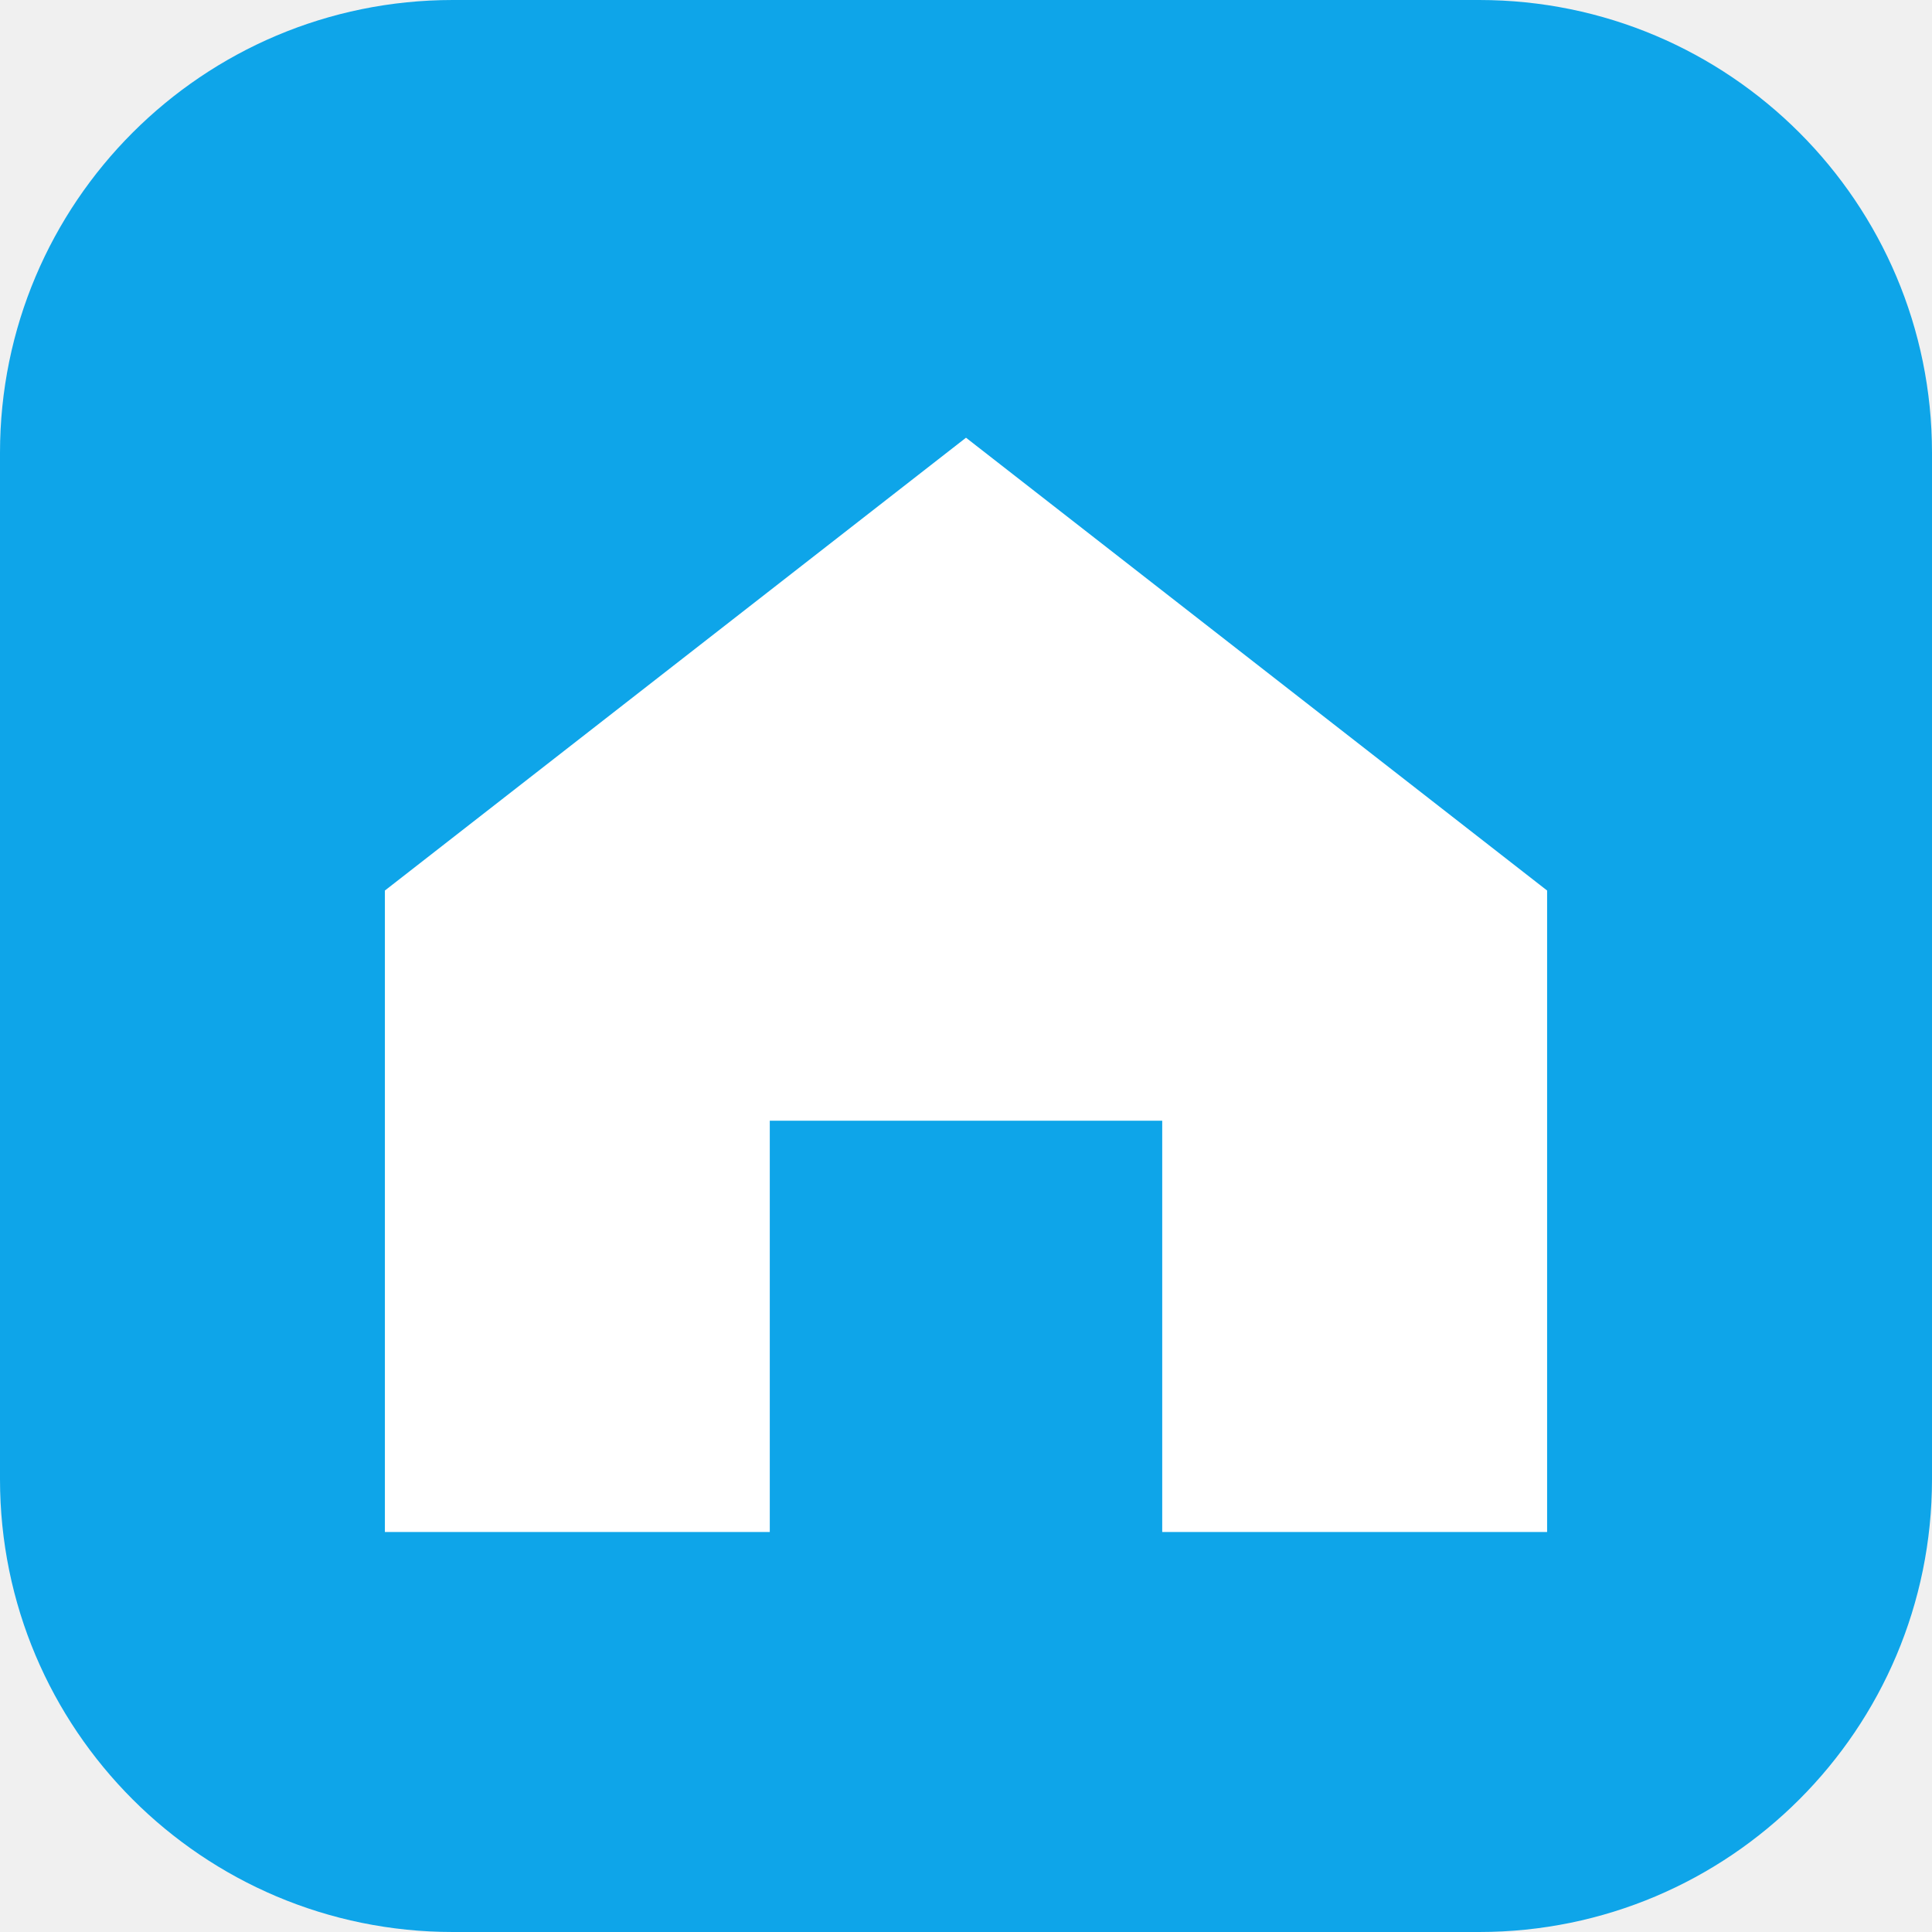
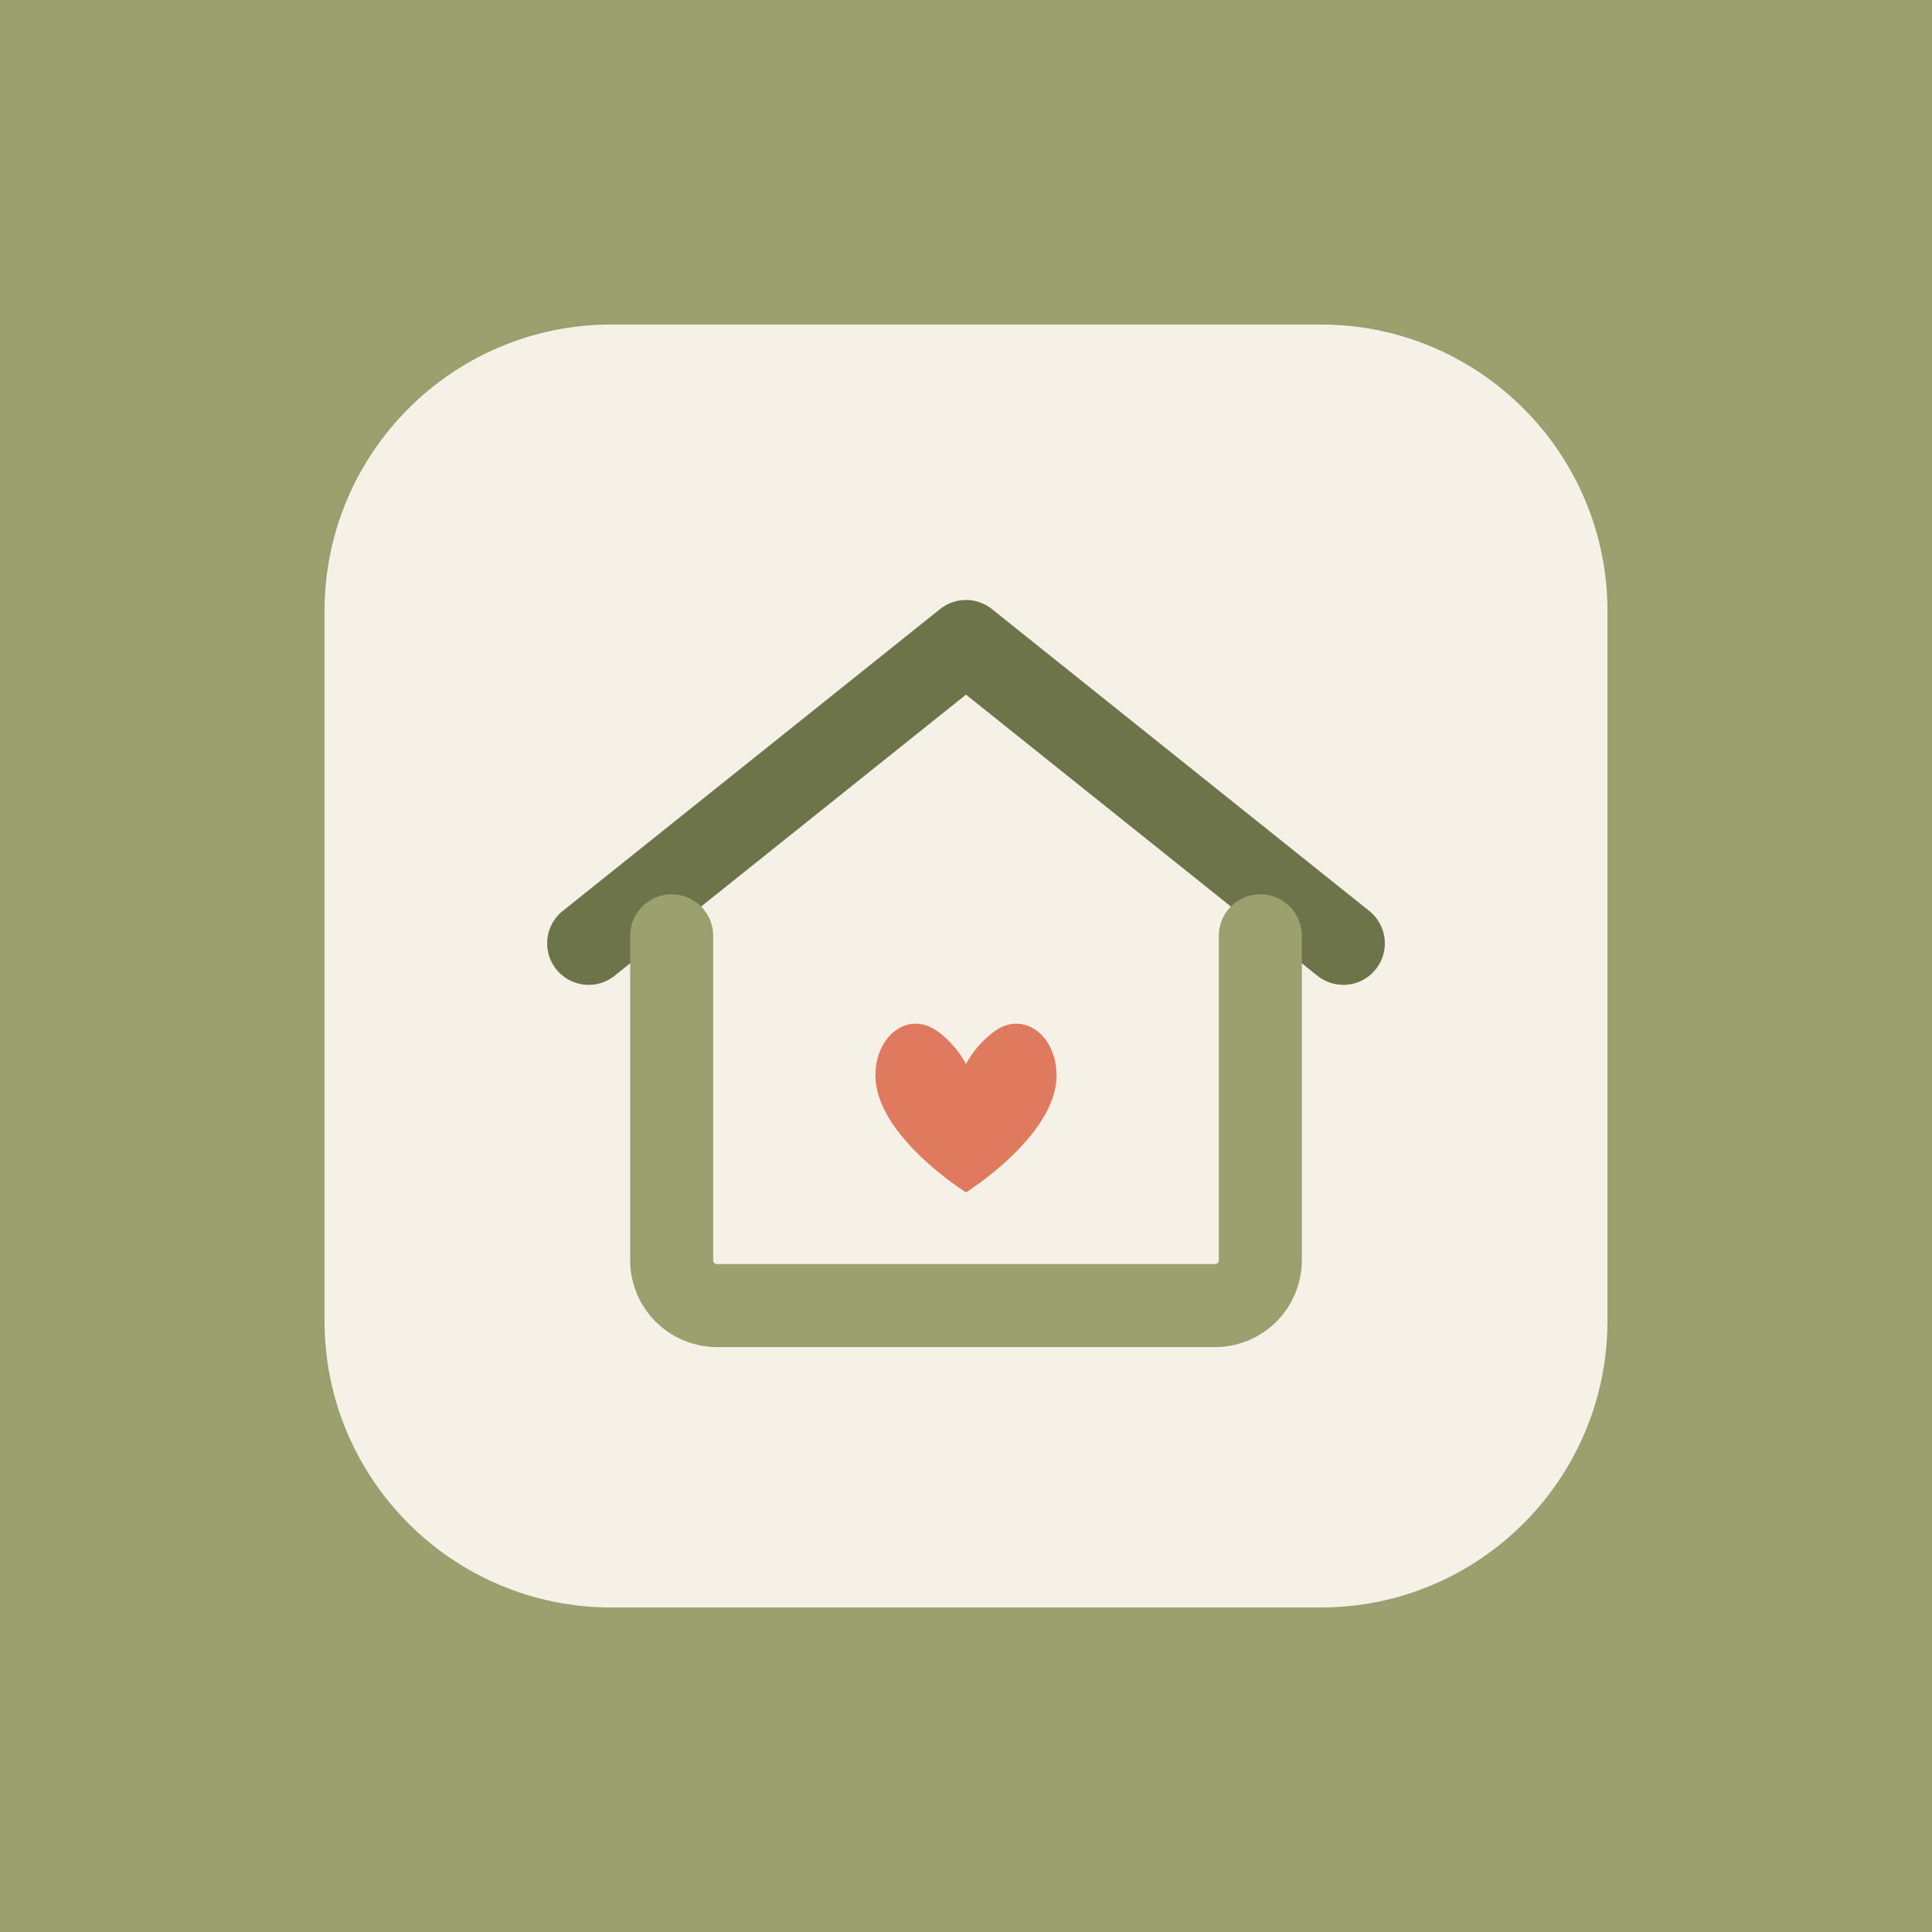
<svg xmlns="http://www.w3.org/2000/svg" width="512" height="512" viewBox="0 0 512 512" fill="none">
-   <rect width="512" height="512" rx="120" fill="#0EA5E9" />
-   <path d="M102 236L256 116L410 236V406H308V297H204V406H102V236Z" fill="white" />
-   <circle cx="256" cy="377" r="20" fill="#0EA5E9" />
+   <rect width="512" height="512" fill="#9AA06E" />
+   <rect x="86" y="86" width="340" height="340" rx="76" fill="#F6F1E7" />
+   <path d="M156 250L256 170L356 250" stroke="#6E744A" stroke-width="22" stroke-linecap="round" stroke-linejoin="round" />
+   <path d="M178 244V330C178 336.627 183.373 342 190 342H322C328.627 342 334 336.627 334 330V244" stroke="#9AA06E" stroke-width="22" stroke-linecap="round" transform="translate(0,4)" />
+   <path d="M256 316C256 316 232 301 232 285C232 274.507 240.507 268 248 273C251.6 275.4 254.6 279.2 256 282C257.4 279.2 260.4 275.4 264 273C271.493 268 280 274.507 280 285C280 301 256 316 256 316Z" fill="#E07A5F" />
</svg>
